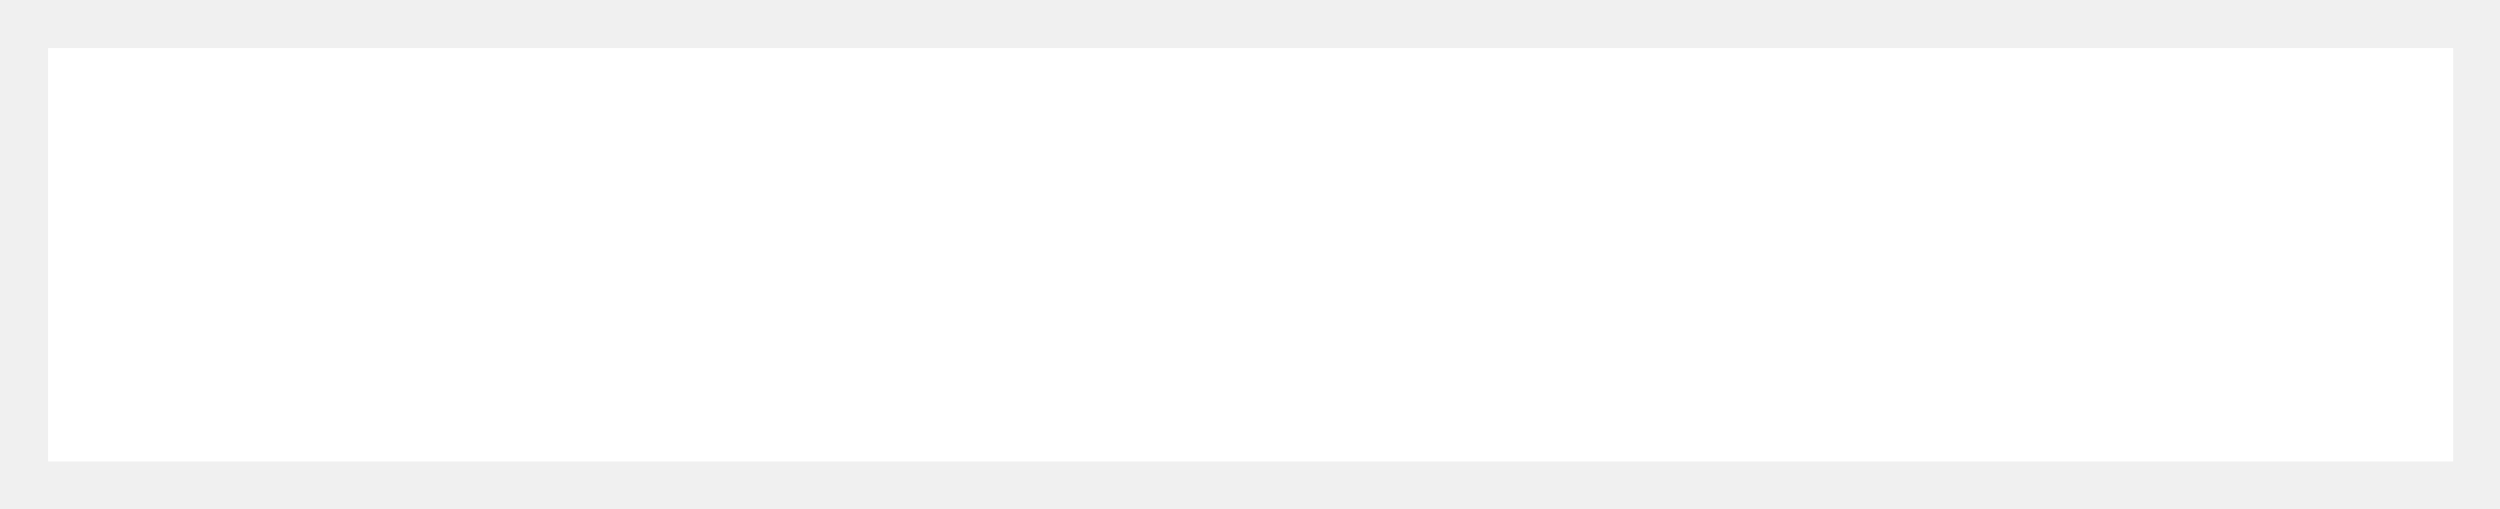
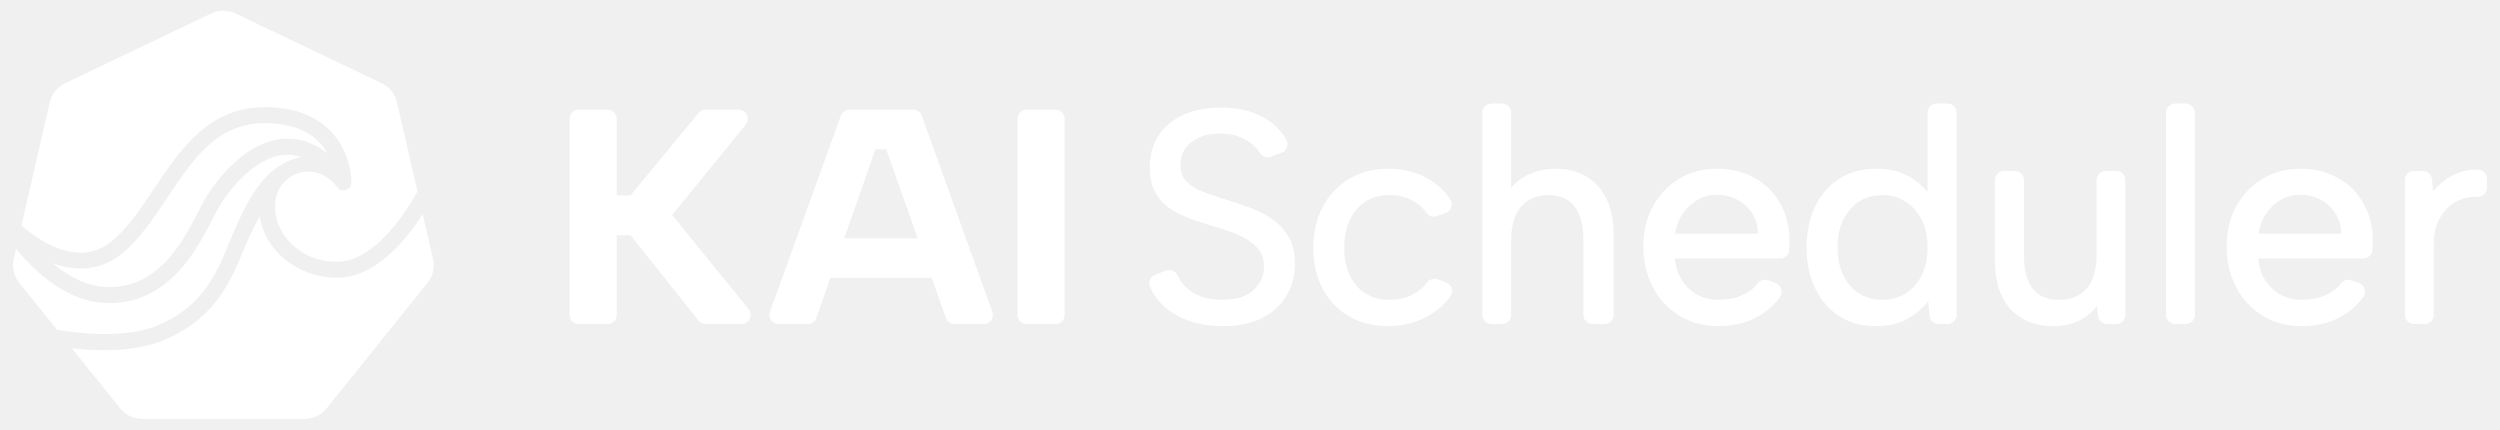
- <svg xmlns="http://www.w3.org/2000/svg" role="img" viewBox="-38.38 -38.38 1995.76 405.76">
+ <svg xmlns="http://www.w3.org/2000/svg" id="Layer_1" version="1.1" viewBox="0 0 1920 330">
  <defs>
-     <style>.cls-1{fill:#fff}</style>
+     <style>
+       .st0 {
+         fill: #fff;
+       }
+     </style>
  </defs>
-   <path d="M0 0h1920v330H0z" class="cls-1" />
-   <g id="Layer_1">
-     <path d="M444.46 84.22h22.17c3.88 0 7.02 3.14 7.02 7.02v58.82h10.58l52.22-63.29c1.33-1.62 3.32-2.55 5.42-2.55h25.42c5.92 0 9.18 6.87 5.45 11.46l-56.52 69.44 58.67 72.27c3.73 4.59.46 11.45-5.45 11.45h-27.49c-2.14 0-4.16-.97-5.49-2.65l-52.21-65.55h-10.58v61.17c0 3.88-3.14 7.02-7.02 7.02h-22.17c-3.88 0-7.02-3.14-7.02-7.02V91.24c0-3.88 3.14-7.02 7.02-7.02zM762.1 239.43L707.9 88.86c-1-2.79-3.65-4.64-6.61-4.64h-48.93c-2.96 0-5.6 1.85-6.6 4.64l-54.42 150.57c-1.65 4.58 1.74 9.41 6.6 9.41h22.41c2.98 0 5.64-1.89 6.63-4.7l10.79-30.81h77.77l10.91 30.83c.99 2.81 3.65 4.68 6.62 4.68h22.43c4.86 0 8.25-4.82 6.61-9.4zm-113.71-56.44l23.97-68.43h8.23l24.21 68.43h-56.41zM788.5 84.22h22.17c3.88 0 7.02 3.14 7.02 7.02v150.57c0 3.88-3.14 7.02-7.02 7.02H788.5c-3.88 0-7.02-3.14-7.02-7.02V91.24c0-3.88 3.14-7.02 7.02-7.02zm107.07 123.64c3.49-1.31 7.31.39 8.89 3.77.96 2.06 2.18 4.03 3.64 5.93 2.9 3.76 6.86 6.82 11.87 9.17 5.02 2.35 11.21 3.53 18.58 3.53 10.97 0 19.08-2.55 24.34-7.64 5.25-5.09 7.88-11.09 7.88-17.99 0-5.64-1.61-10.31-4.82-13.99-3.22-3.68-7.61-6.82-13.17-9.41-5.57-2.59-11.96-4.9-19.17-6.94-6.27-1.88-12.43-3.88-18.46-6-6.04-2.12-11.49-4.78-16.35-7.99-4.86-3.21-8.7-7.37-11.52-12.46-2.82-5.09-4.23-11.48-4.23-19.17 0-9.56 2.27-17.79 6.82-24.69 4.54-6.9 10.93-12.19 19.17-15.87 8.23-3.68 17.76-5.53 28.57-5.53 9.09 0 17.25 1.29 24.46 3.88 7.21 2.59 13.29 6.27 18.23 11.05 3 2.91 5.53 6.18 7.57 9.81 2.13 3.78.34 8.57-3.74 10.05l-8.16 2.96c-3.09 1.12-6.62.01-8.32-2.8-.98-1.63-2.21-3.21-3.7-4.73-2.98-3.06-6.74-5.53-11.29-7.41-4.55-1.88-9.64-2.82-15.29-2.82-5.8-.15-11.02.75-15.64 2.7-4.63 1.96-8.31 4.74-11.05 8.35-2.75 3.61-4.12 7.92-4.12 12.93 0 5.49 1.57 9.8 4.7 12.93 3.13 3.14 7.33 5.72 12.58 7.76s11.01 4 17.28 5.88c6.58 2.04 13.01 4.23 19.28 6.58 6.27 2.35 11.95 5.33 17.05 8.93 5.09 3.61 9.21 8.11 12.35 13.52 3.13 5.41 4.7 12.19 4.7 20.34 0 8.78-2.04 16.78-6.11 23.99-4.08 7.21-10.23 13.02-18.46 17.4-8.23 4.39-18.54 6.58-30.92 6.58-10.19 0-19.36-1.57-27.51-4.7-8.15-3.13-14.86-7.49-20.11-13.05-3.51-3.71-6.23-7.83-8.16-12.34-1.59-3.71.21-8 3.98-9.41l8.34-3.12zm170.21 42.62c-11.29 0-21.25-2.55-29.87-7.64-8.62-5.09-15.33-12.11-20.11-21.05-4.78-8.94-7.17-19.36-7.17-31.28s2.43-22.65 7.29-31.75c4.86-9.09 11.6-16.23 20.22-21.4 8.62-5.17 18.66-7.76 30.1-7.76 12.07 0 22.69 2.82 31.86 8.46 6.58 4.05 11.85 9.11 15.81 15.19 2.45 3.76.61 8.84-3.62 10.34l-6.9 2.44c-2.96 1.05-6.17-.15-7.95-2.74-2.32-3.38-5.43-6.22-9.33-8.53-5.57-3.29-11.88-4.94-18.93-4.94s-13.4 1.69-18.58 5.06c-5.17 3.37-9.17 8.08-11.99 14.11-2.82 6.04-4.23 13.13-4.23 21.28 0 12.23 3.14 21.95 9.41 29.16 6.27 7.21 14.73 10.82 25.4 10.82 7.05 0 13.36-1.57 18.93-4.7 3.97-2.24 7.25-5.07 9.82-8.51 1.88-2.51 5.11-3.58 8.07-2.53l6.52 2.33c4.43 1.58 6.04 6.95 3.3 10.77-4.13 5.78-9.48 10.62-16.07 14.51-9.41 5.57-20.07 8.35-31.98 8.35zm79.69-170.96h8.06c3.88 0 7.02 3.14 7.02 7.02v57.65c3.76-4.55 8.62-8.11 14.58-10.7 5.96-2.59 12.54-3.88 19.75-3.88 8.78 0 16.5 1.92 23.16 5.76s11.88 9.56 15.64 17.17c3.76 7.61 5.64 17.05 5.64 28.34v60.94c0 3.88-3.14 7.02-7.02 7.02h-9.24c-3.88 0-7.02-3.14-7.02-7.02V183.7c0-10.97-2.27-19.36-6.82-25.16-4.55-5.8-11.21-8.7-19.99-8.7s-16.15 2.98-21.16 8.94c-5.02 5.96-7.52 14.66-7.52 26.1v56.94c0 3.88-3.14 7.02-7.02 7.02h-8.06c-3.88 0-7.02-3.14-7.02-7.02V86.54c0-3.88 3.14-7.02 7.02-7.02zm174.52 170.96c-11.29 0-21.28-2.62-29.98-7.88-8.7-5.25-15.52-12.5-20.46-21.75-4.94-9.25-7.41-19.83-7.41-31.75s2.43-21.64 7.29-30.57c4.86-8.94 11.56-15.99 20.11-21.16 8.54-5.17 18.23-7.76 29.04-7.76s20.69 2.39 29.16 7.17c8.47 4.78 15.05 11.45 19.75 19.99 4.7 8.55 6.97 18.38 6.82 29.51 0 1.88-.08 3.8-.24 5.76v.06c-.29 3.63-3.36 6.41-7 6.41h-80.71c.47 6.27 2.23 11.8 5.29 16.58 3.06 4.78 6.97 8.51 11.76 11.17 4.78 2.67 10.23 4 16.34 4 7.84 0 14.66-1.53 20.46-4.59 4.06-2.14 7.27-4.8 9.65-7.97 1.82-2.44 4.93-3.54 7.81-2.52l6 2.12c4.45 1.58 6.06 6.98 3.3 10.81-4.21 5.84-9.48 10.64-15.82 14.38-9.02 5.33-19.4 7.99-31.16 7.99zm30.1-71.02c0-5.64-1.41-10.74-4.23-15.29-2.82-4.55-6.62-8.11-11.4-10.7s-10.15-3.88-16.11-3.88c-5.33 0-10.23 1.29-14.7 3.88-4.47 2.59-8.23 6.11-11.29 10.58-3.06 4.47-4.98 9.61-5.76 15.4h63.49zm132.86-28.22l-2.59.71V86.54c0-3.88 3.14-7.02 7.02-7.02h8.3c3.88 0 7.02 3.14 7.02 7.02v155.27c0 3.88-3.14 7.02-7.02 7.02h-6.8c-3.63 0-6.66-2.76-6.99-6.37l-1.05-11.27c-3.92 5.33-9.21 9.88-15.87 13.64-6.67 3.76-14.78 5.64-24.34 5.64-10.66 0-19.95-2.51-27.87-7.52-7.92-5.02-14.11-12.07-18.58-21.16-4.47-9.09-6.7-19.67-6.7-31.75s2.23-22.65 6.7-31.75c4.47-9.09 10.66-16.15 18.58-21.16 7.91-5.02 17.2-7.52 27.87-7.52s18.85 2.08 25.99 6.23c7.13 4.16 12.58 9.29 16.34 15.4zm-71.72 38.8c0 12.07 3.14 21.79 9.41 29.16 6.27 7.37 14.66 11.05 25.16 11.05 6.43 0 12.23-1.57 17.4-4.7 5.17-3.14 9.33-7.72 12.46-13.76 3.13-6.03 4.7-13.29 4.7-21.75s-1.57-15.67-4.7-21.63c-3.14-5.96-7.29-10.54-12.46-13.76-5.17-3.21-10.98-4.82-17.4-4.82-10.35 0-18.7 3.69-25.05 11.05-6.35 7.37-9.52 17.09-9.52 29.16zm214.03 58.8h-6.96c-3.56 0-6.55-2.66-6.97-6.2l-.91-7.68c-3.76 5.02-8.51 8.86-14.23 11.52-5.72 2.66-12.11 4-19.17 4-9.09 0-17.01-1.92-23.75-5.76-6.74-3.84-11.96-9.48-15.64-16.93-3.69-7.45-5.53-16.73-5.53-27.87v-61.64c0-3.88 3.14-7.02 7.02-7.02h8.3c3.88 0 7.02 3.14 7.02 7.02v58.82c0 10.82 2.24 19.05 6.7 24.69 4.47 5.64 11.25 8.47 20.34 8.47s15.95-2.9 21.05-8.7c5.09-5.8 7.64-14.42 7.64-25.87v-57.41c0-3.88 3.14-7.02 7.02-7.02h8.06c3.88 0 7.02 3.14 7.02 7.02v103.54c0 3.88-3.14 7.02-7.02 7.02zm45.31-169.32h8.06c3.88 0 7.02 3.14 7.02 7.02v155.27c0 3.88-3.14 7.02-7.02 7.02h-8.06c-3.88 0-7.02-3.14-7.02-7.02V86.54c0-3.88 3.14-7.02 7.02-7.02zm97.39 170.96c-11.29 0-21.28-2.62-29.98-7.88-8.7-5.25-15.52-12.5-20.46-21.75-4.94-9.25-7.41-19.83-7.41-31.75s2.43-21.64 7.29-30.57c4.86-8.94 11.56-15.99 20.11-21.16 8.54-5.17 18.23-7.76 29.04-7.76s20.69 2.39 29.16 7.17c8.47 4.78 15.05 11.45 19.75 19.99 4.7 8.55 6.97 18.38 6.82 29.51 0 1.88-.08 3.8-.24 5.76v.06c-.29 3.63-3.36 6.41-7 6.41h-80.71c.47 6.27 2.23 11.8 5.29 16.58 3.06 4.78 6.97 8.51 11.76 11.17 4.78 2.67 10.23 4 16.34 4 7.84 0 14.66-1.53 20.46-4.59 4.06-2.14 7.27-4.8 9.65-7.97 1.82-2.44 4.93-3.54 7.81-2.52l6 2.12c4.45 1.58 6.06 6.98 3.3 10.81-4.21 5.84-9.48 10.64-15.82 14.38-9.02 5.33-19.4 7.99-31.16 7.99zm30.1-71.02c0-5.64-1.41-10.74-4.23-15.29-2.82-4.55-6.62-8.11-11.4-10.7s-10.15-3.88-16.11-3.88c-5.33 0-10.23 1.29-14.7 3.88-4.47 2.59-8.23 6.11-11.29 10.58-3.06 4.47-4.98 9.61-5.76 15.4h63.49zm55.94-48.21h6.78c3.64 0 6.67 2.78 6.99 6.4l.84 9.36c3.29-4.07 7.09-7.49 11.41-10.23 4.31-2.74 9.01-4.66 14.11-5.76 2.98-.64 6.03-.88 9.15-.72 3.76.2 6.73 3.27 6.73 7.03v6.8c0 4.04-3.4 7.16-7.43 7.01-2.58-.1-5.12.1-7.62.58-4.86.94-9.21 2.94-13.05 6s-6.94 7.09-9.29 12.11c-2.35 5.02-3.53 11.05-3.53 18.11v53.88c0 3.88-3.14 7.02-7.02 7.02h-8.06c-3.88 0-7.02-3.14-7.02-7.02V138.28c0-3.88 3.14-7.02 7.02-7.02zM244.67 108.79c-9.36-9.43-23.3-14.22-41.44-14.22-36.58 0-55.14 27.86-74.8 57.35-10.59 15.89-21.54 32.32-35.46 43.37-16.91 13.42-35.78 12.98-52.5 6.91 11.93 9.97 26.81 18.3 43.23 18.3 39 0 57.27-35.74 69.36-59.39l1.69-3.3c5.53-10.74 14.22-22.34 23.25-31.03 12.7-12.23 26.37-19.22 39.52-20.21 11.94-.9 23.31 2.89 33.95 11.28-1.73-3.11-3.95-6.21-6.8-9.08z" class="cls-1" />
-     <path d="M36.66 187.14c18.81 9.71 35.18 9.21 48.65-1.48 12.41-9.85 22.35-24.77 32.87-40.56 19.63-29.45 41.87-62.83 85.04-62.83 21.63 0 38.55 6.05 50.31 17.99 16.53 16.78 16.39 38.93 16.38 39.87v.07c-.09 5.97-7.79 8.3-11.18 3.39-.06-.08-.12-.17-.18-.25-1.11-1.47-7.58-10.56-19.44-11.42-10.83-.78-18.11 4.11-22.72 10.07-6.19 7.99-6.88 20.76-1.85 32.01 5.85 13.06 20.63 27.01 44.6 27.01 17.76 0 33.88-15.33 44.29-28.19 8.22-10.16 14.25-20.44 17.2-25.82l-15.79-68.57c-1.52-6.32-5.77-11.63-11.63-14.45L180.85 10.34c-5.91-2.82-12.74-2.82-18.65 0L49.86 64.02c-5.84 2.84-10.11 8.13-11.63 14.45l-21.78 94.75c4.64 4.03 11.78 9.57 20.22 13.93z" class="cls-1" />
-     <path d="M121.93 249.53c28.58-12.43 40.98-31.17 51.73-57.39 12.83-31.29 25.55-62.68 53.91-70.58.45-.12 3.12-.84 3.8-.95-4.14-1.38-8.66-2.06-12.92-1.74-22.72 1.71-43.99 27.61-52.75 44.6l-1.67 3.27c-12.64 24.72-33.79 66.09-80.31 66.09-31.87 0-57.46-24.67-71.36-41.75l-1.83 7.96c-.68 3.04-.68 6.2 0 9.25.2.93.45 1.84.77 2.73.55 1.52 1.25 2.98 2.14 4.34.39.59.77 1.14 1.23 1.7l29.09 36.17c13.51 2.4 51.95 7.73 78.19-3.69z" class="cls-1" />
-     <path d="M332.6 198.99l-7.96-34.58c-12.29 19.2-36.06 48.92-65.49 48.92-24.59 0-46.51-13.46-55.84-34.29-1.94-4.33-3.17-8.72-3.77-13.06-5.43 9.64-10.19 20.35-14.49 30.84-11.59 28.26-25.92 49.97-58.2 64.01-14.26 6.2-31.18 8.1-46.53 8.1-9.29 0-17.99-.69-25.19-1.55l37.29 46.36c.34.43.7.8 1.09 1.2 1.23 1.3 2.59 2.43 4.11 3.41 1.91 1.2 3.98 2.09 6.16 2.68 1.77.48 3.61.75 5.47.75h124.7c.75-.02 1.5-.07 2.25-.16 1.07-.11 2.14-.32 3.18-.61.75-.21 1.48-.43 2.2-.7.57-.2 1.11-.43 1.66-.68.82-.39 1.59-.82 2.36-1.32 1.95-1.23 3.7-2.77 5.16-4.57l2.36-2.95 75.35-93.76c1.45-1.82 2.59-3.84 3.36-6.02.32-.89.59-1.82.8-2.75.68-3.04.68-6.2 0-9.25l-.02-.02z" class="cls-1" />
+   <g id="Layer_11" data-name="Layer_1">
+     <path class="st0" d="M444.46,84.22h22.17c3.88,0,7.02,3.14,7.02,7.02v58.82h10.58l52.22-63.29c1.33-1.62,3.32-2.55,5.42-2.55h25.42c5.92,0,9.18,6.87,5.45,11.46l-56.52,69.44,58.67,72.27c3.73,4.59.46,11.45-5.45,11.45h-27.49c-2.14,0-4.16-.97-5.49-2.65l-52.21-65.55h-10.58v61.17c0,3.88-3.14,7.02-7.02,7.02h-22.17c-3.88,0-7.02-3.14-7.02-7.02V91.24c0-3.88,3.14-7.02,7.02-7.02h-.02Z" />
+     <path class="st0" d="M762.1,239.43l-54.2-150.57c-1-2.79-3.65-4.64-6.61-4.64h-48.93c-2.96,0-5.6,1.85-6.6,4.64l-54.42,150.57c-1.65,4.58,1.74,9.41,6.6,9.41h22.41c2.98,0,5.64-1.89,6.63-4.7l10.79-30.81h77.77l10.91,30.83c.99,2.81,3.65,4.68,6.62,4.68h22.43c4.86,0,8.25-4.82,6.61-9.4h0ZM648.39,182.99l23.97-68.43h8.23l24.21,68.43h-56.41Z" />
+     <path class="st0" d="M788.5,84.22h22.17c3.88,0,7.02,3.14,7.02,7.02v150.57c0,3.88-3.14,7.02-7.02,7.02h-22.17c-3.88,0-7.02-3.14-7.02-7.02V91.24c0-3.88,3.14-7.02,7.02-7.02Z" />
+     <path class="st0" d="M895.57,207.86c3.49-1.31,7.31.39,8.89,3.77.96,2.06,2.18,4.03,3.64,5.93,2.9,3.76,6.86,6.82,11.87,9.17,5.02,2.35,11.21,3.53,18.58,3.53,10.97,0,19.08-2.55,24.34-7.64,5.25-5.09,7.88-11.09,7.88-17.99,0-5.64-1.61-10.31-4.82-13.99-3.22-3.68-7.61-6.82-13.17-9.41-5.57-2.59-11.96-4.9-19.17-6.94-6.27-1.88-12.43-3.88-18.46-6-6.04-2.12-11.49-4.78-16.35-7.99s-8.7-7.37-11.52-12.46c-2.82-5.09-4.23-11.48-4.23-19.17,0-9.56,2.27-17.79,6.82-24.69,4.54-6.9,10.93-12.19,19.17-15.87,8.23-3.68,17.76-5.53,28.57-5.53,9.09,0,17.25,1.29,24.46,3.88s13.29,6.27,18.23,11.05c3,2.91,5.53,6.18,7.57,9.81,2.13,3.78.34,8.57-3.74,10.05l-8.16,2.96c-3.09,1.12-6.62.01-8.32-2.8-.98-1.63-2.21-3.21-3.7-4.73-2.98-3.06-6.74-5.53-11.29-7.41-4.55-1.88-9.64-2.82-15.29-2.82-5.8-.15-11.02.75-15.64,2.7-4.63,1.96-8.31,4.74-11.05,8.35-2.75,3.61-4.12,7.92-4.12,12.93,0,5.49,1.57,9.8,4.7,12.93,3.13,3.14,7.33,5.72,12.58,7.76s11.01,4,17.28,5.88c6.58,2.04,13.01,4.23,19.28,6.58s11.95,5.33,17.05,8.93c5.09,3.61,9.21,8.11,12.35,13.52,3.13,5.41,4.7,12.19,4.7,20.34,0,8.78-2.04,16.78-6.11,23.99-4.08,7.21-10.23,13.02-18.46,17.4-8.23,4.39-18.54,6.58-30.92,6.58-10.19,0-19.36-1.57-27.51-4.7-8.15-3.13-14.86-7.49-20.11-13.05-3.51-3.71-6.23-7.83-8.16-12.34-1.59-3.71.21-8,3.98-9.41l8.34-3.12.02.02Z" />
+     <path class="st0" d="M1065.78,250.48c-11.29,0-21.25-2.55-29.87-7.64s-15.33-12.11-20.11-21.05c-4.78-8.94-7.17-19.36-7.17-31.28s2.43-22.65,7.29-31.75c4.86-9.09,11.6-16.23,20.22-21.4s18.66-7.76,30.1-7.76c12.07,0,22.69,2.82,31.86,8.46,6.58,4.05,11.85,9.11,15.81,15.19,2.45,3.76.61,8.84-3.62,10.34l-6.9,2.44c-2.96,1.05-6.17-.15-7.95-2.74-2.32-3.38-5.43-6.22-9.33-8.53-5.57-3.29-11.88-4.94-18.93-4.94s-13.4,1.69-18.58,5.06c-5.17,3.37-9.17,8.08-11.99,14.11-2.82,6.04-4.23,13.13-4.23,21.28,0,12.23,3.14,21.95,9.41,29.16s14.73,10.82,25.4,10.82c7.05,0,13.36-1.57,18.93-4.7,3.97-2.24,7.25-5.07,9.82-8.51,1.88-2.51,5.11-3.58,8.07-2.53l6.52,2.33c4.43,1.58,6.04,6.95,3.3,10.77-4.13,5.78-9.48,10.62-16.07,14.51-9.41,5.57-20.07,8.35-31.98,8.35h0Z" />
+     <path class="st0" d="M1145.47,79.52h8.06c3.88,0,7.02,3.14,7.02,7.02v57.65c3.76-4.55,8.62-8.11,14.58-10.7s12.54-3.88,19.75-3.88c8.78,0,16.5,1.92,23.16,5.76s11.88,9.56,15.64,17.17,5.64,17.05,5.64,28.34v60.94c0,3.88-3.14,7.02-7.02,7.02h-9.24c-3.88,0-7.02-3.14-7.02-7.02v-58.12c0-10.97-2.27-19.36-6.82-25.16-4.55-5.8-11.21-8.7-19.99-8.7s-16.15,2.98-21.16,8.94c-5.02,5.96-7.52,14.66-7.52,26.1v56.94c0,3.88-3.14,7.02-7.02,7.02h-8.06c-3.88,0-7.02-3.14-7.02-7.02V86.54c0-3.88,3.14-7.02,7.02-7.02Z" />
+     <path class="st0" d="M1319.99,250.48c-11.29,0-21.28-2.62-29.98-7.88-8.7-5.25-15.52-12.5-20.46-21.75s-7.41-19.83-7.41-31.75,2.43-21.64,7.29-30.57c4.86-8.94,11.56-15.99,20.11-21.16,8.54-5.17,18.23-7.76,29.04-7.76s20.69,2.39,29.16,7.17c8.47,4.78,15.05,11.45,19.75,19.99,4.7,8.55,6.97,18.38,6.82,29.51,0,1.88-.08,3.8-.24,5.76v.06c-.29,3.63-3.36,6.41-7,6.41h-80.71c.47,6.27,2.23,11.8,5.29,16.58s6.97,8.51,11.76,11.17c4.78,2.67,10.23,4,16.34,4,7.84,0,14.66-1.53,20.46-4.59,4.06-2.14,7.27-4.8,9.65-7.97,1.82-2.44,4.93-3.54,7.81-2.52l6,2.12c4.45,1.58,6.06,6.98,3.3,10.81-4.21,5.84-9.48,10.64-15.82,14.38-9.02,5.33-19.4,7.99-31.16,7.99h0ZM1350.09,179.46c0-5.64-1.41-10.74-4.23-15.29-2.82-4.55-6.62-8.11-11.4-10.7s-10.15-3.88-16.11-3.88c-5.33,0-10.23,1.29-14.7,3.88-4.47,2.59-8.23,6.11-11.29,10.58s-4.98,9.61-5.76,15.4h63.49Z" />
+     <path class="st0" d="M1482.95,151.24l-2.59.71v-65.41c0-3.88,3.14-7.02,7.02-7.02h8.3c3.88,0,7.02,3.14,7.02,7.02v155.27c0,3.88-3.14,7.02-7.02,7.02h-6.8c-3.63,0-6.66-2.76-6.99-6.37l-1.05-11.27c-3.92,5.33-9.21,9.88-15.87,13.64-6.67,3.76-14.78,5.64-24.34,5.64-10.66,0-19.95-2.51-27.87-7.52-7.92-5.02-14.11-12.07-18.58-21.16s-6.7-19.67-6.7-31.75,2.23-22.65,6.7-31.75c4.47-9.09,10.66-16.15,18.58-21.16,7.91-5.02,17.2-7.52,27.87-7.52s18.85,2.08,25.99,6.23c7.13,4.16,12.58,9.29,16.34,15.4h-.01ZM1411.23,190.04c0,12.07,3.14,21.79,9.41,29.16,6.27,7.37,14.66,11.05,25.16,11.05,6.43,0,12.23-1.57,17.4-4.7,5.17-3.14,9.33-7.72,12.46-13.76,3.13-6.03,4.7-13.29,4.7-21.75s-1.57-15.67-4.7-21.63c-3.14-5.96-7.29-10.54-12.46-13.76-5.17-3.21-10.98-4.82-17.4-4.82-10.35,0-18.7,3.69-25.05,11.05-6.35,7.37-9.52,17.09-9.52,29.16h0Z" />
+     <path class="st0" d="M1625.26,248.84h-6.96c-3.56,0-6.55-2.66-6.97-6.2l-.91-7.68c-3.76,5.02-8.51,8.86-14.23,11.52s-12.11,4-19.17,4c-9.09,0-17.01-1.92-23.75-5.76s-11.96-9.48-15.64-16.93c-3.69-7.45-5.53-16.73-5.53-27.87v-61.64c0-3.88,3.14-7.02,7.02-7.02h8.3c3.88,0,7.02,3.14,7.02,7.02v58.82c0,10.82,2.24,19.05,6.7,24.69,4.47,5.64,11.25,8.47,20.34,8.47s15.95-2.9,21.05-8.7c5.09-5.8,7.64-14.42,7.64-25.87v-57.41c0-3.88,3.14-7.02,7.02-7.02h8.06c3.88,0,7.02,3.14,7.02,7.02v103.54c0,3.88-3.14,7.02-7.02,7.02h0Z" />
+     <path class="st0" d="M1670.57,79.52h8.06c3.88,0,7.02,3.14,7.02,7.02v155.27c0,3.88-3.14,7.02-7.02,7.02h-8.06c-3.88,0-7.02-3.14-7.02-7.02V86.54c0-3.88,3.14-7.02,7.02-7.02Z" />
+     <path class="st0" d="M1767.96,250.48c-11.29,0-21.28-2.62-29.98-7.88-8.7-5.25-15.52-12.5-20.46-21.75s-7.41-19.83-7.41-31.75,2.43-21.64,7.29-30.57c4.86-8.94,11.56-15.99,20.11-21.16,8.54-5.17,18.23-7.76,29.04-7.76s20.69,2.39,29.16,7.17c8.47,4.78,15.05,11.45,19.75,19.99,4.7,8.55,6.97,18.38,6.82,29.51,0,1.88-.08,3.8-.24,5.76v.06c-.29,3.63-3.36,6.41-7,6.41h-80.71c.47,6.27,2.23,11.8,5.29,16.58s6.97,8.51,11.76,11.17c4.78,2.67,10.23,4,16.34,4,7.84,0,14.66-1.53,20.46-4.59,4.06-2.14,7.27-4.8,9.65-7.97,1.82-2.44,4.93-3.54,7.81-2.52l6,2.12c4.45,1.58,6.06,6.98,3.3,10.81-4.21,5.84-9.48,10.64-15.82,14.38-9.02,5.33-19.4,7.99-31.16,7.99h0ZM1798.06,179.46c0-5.64-1.41-10.74-4.23-15.29-2.82-4.55-6.62-8.11-11.4-10.7s-10.15-3.88-16.11-3.88c-5.33,0-10.23,1.29-14.7,3.88-4.47,2.59-8.23,6.11-11.29,10.58s-4.98,9.61-5.76,15.4h63.49Z" />
+     <path class="st0" d="M1854,131.25h6.78c3.64,0,6.67,2.78,6.99,6.4l.84,9.36c3.29-4.07,7.09-7.49,11.41-10.23,4.31-2.74,9.01-4.66,14.11-5.76,2.98-.64,6.03-.88,9.15-.72,3.76.2,6.73,3.27,6.73,7.03v6.8c0,4.04-3.4,7.16-7.43,7.01-2.58-.1-5.12.1-7.62.58-4.86.94-9.21,2.94-13.05,6-3.84,3.06-6.94,7.09-9.29,12.11-2.35,5.02-3.53,11.05-3.53,18.11v53.88c0,3.88-3.14,7.02-7.02,7.02h-8.06c-3.88,0-7.02-3.14-7.02-7.02v-103.54c0-3.88,3.14-7.02,7.02-7.02h0Z" />
+     <path class="st0" d="M244.67,108.79c-9.36-9.43-23.3-14.22-41.44-14.22-36.58,0-55.14,27.86-74.8,57.35-10.59,15.89-21.54,32.32-35.46,43.37-16.91,13.42-35.78,12.98-52.5,6.91,11.93,9.97,26.81,18.3,43.23,18.3,39,0,57.27-35.74,69.36-59.39l1.69-3.3c5.53-10.74,14.22-22.34,23.25-31.03,12.7-12.23,26.37-19.22,39.52-20.21,11.94-.9,23.31,2.89,33.95,11.28-1.73-3.11-3.95-6.21-6.8-9.08v.02Z" />
+     <path class="st0" d="M36.66,187.14c18.81,9.71,35.18,9.21,48.65-1.48,12.41-9.85,22.35-24.77,32.87-40.56,19.63-29.45,41.87-62.83,85.04-62.83,21.63,0,38.55,6.05,50.31,17.99,16.53,16.78,16.39,38.93,16.38,39.87v.07c-.09,5.97-7.79,8.3-11.18,3.39-.06-.08-.12-.17-.18-.25-1.11-1.47-7.58-10.56-19.44-11.42-10.83-.78-18.11,4.11-22.72,10.07-6.19,7.99-6.88,20.76-1.85,32.01,5.85,13.06,20.63,27.01,44.6,27.01,17.76,0,33.88-15.33,44.29-28.19,8.22-10.16,14.25-20.44,17.2-25.82l-15.79-68.57c-1.52-6.32-5.77-11.63-11.63-14.45L180.85,10.34c-5.91-2.82-12.74-2.82-18.65,0l-112.34,53.68c-5.84,2.84-10.11,8.13-11.63,14.45l-21.78,94.75c4.64,4.03,11.78,9.57,20.22,13.93h-.01Z" />
+     <path class="st0" d="M121.93,249.53c28.58-12.43,40.98-31.17,51.73-57.39,12.83-31.29,25.55-62.68,53.91-70.58.45-.12,3.12-.84,3.8-.95-4.14-1.38-8.66-2.06-12.92-1.74-22.72,1.71-43.99,27.61-52.75,44.6l-1.67,3.27c-12.64,24.72-33.79,66.09-80.31,66.09-31.87,0-57.46-24.67-71.36-41.75l-1.83,7.96c-.68,3.04-.68,6.2,0,9.25.2.93.45,1.84.77,2.73.55,1.52,1.25,2.98,2.14,4.34.39.59.77,1.14,1.23,1.7l29.09,36.17c13.51,2.4,51.95,7.73,78.19-3.69h-.02Z" />
+     <path class="st0" d="M332.6,198.99l-7.96-34.58c-12.29,19.2-36.06,48.92-65.49,48.92-24.59,0-46.51-13.46-55.84-34.29-1.94-4.33-3.17-8.72-3.77-13.06-5.43,9.64-10.19,20.35-14.49,30.84-11.59,28.26-25.92,49.97-58.2,64.01-14.26,6.2-31.18,8.1-46.53,8.1-9.29,0-17.99-.69-25.19-1.55l37.29,46.36c.34.43.7.8,1.09,1.2,1.23,1.3,2.59,2.43,4.11,3.41,1.91,1.2,3.98,2.09,6.16,2.68,1.77.48,3.61.75,5.47.75h124.7c.75-.02,1.5-.07,2.25-.16,1.07-.11,2.14-.32,3.18-.61.75-.21,1.48-.43,2.2-.7.57-.2,1.11-.43,1.66-.68.82-.39,1.59-.82,2.36-1.32,1.95-1.23,3.7-2.77,5.16-4.57l2.36-2.95,75.35-93.76c1.45-1.82,2.59-3.84,3.36-6.02.32-.89.59-1.82.8-2.75.68-3.04.68-6.2,0-9.25l-.02-.02h0Z" />
  </g>
</svg>
